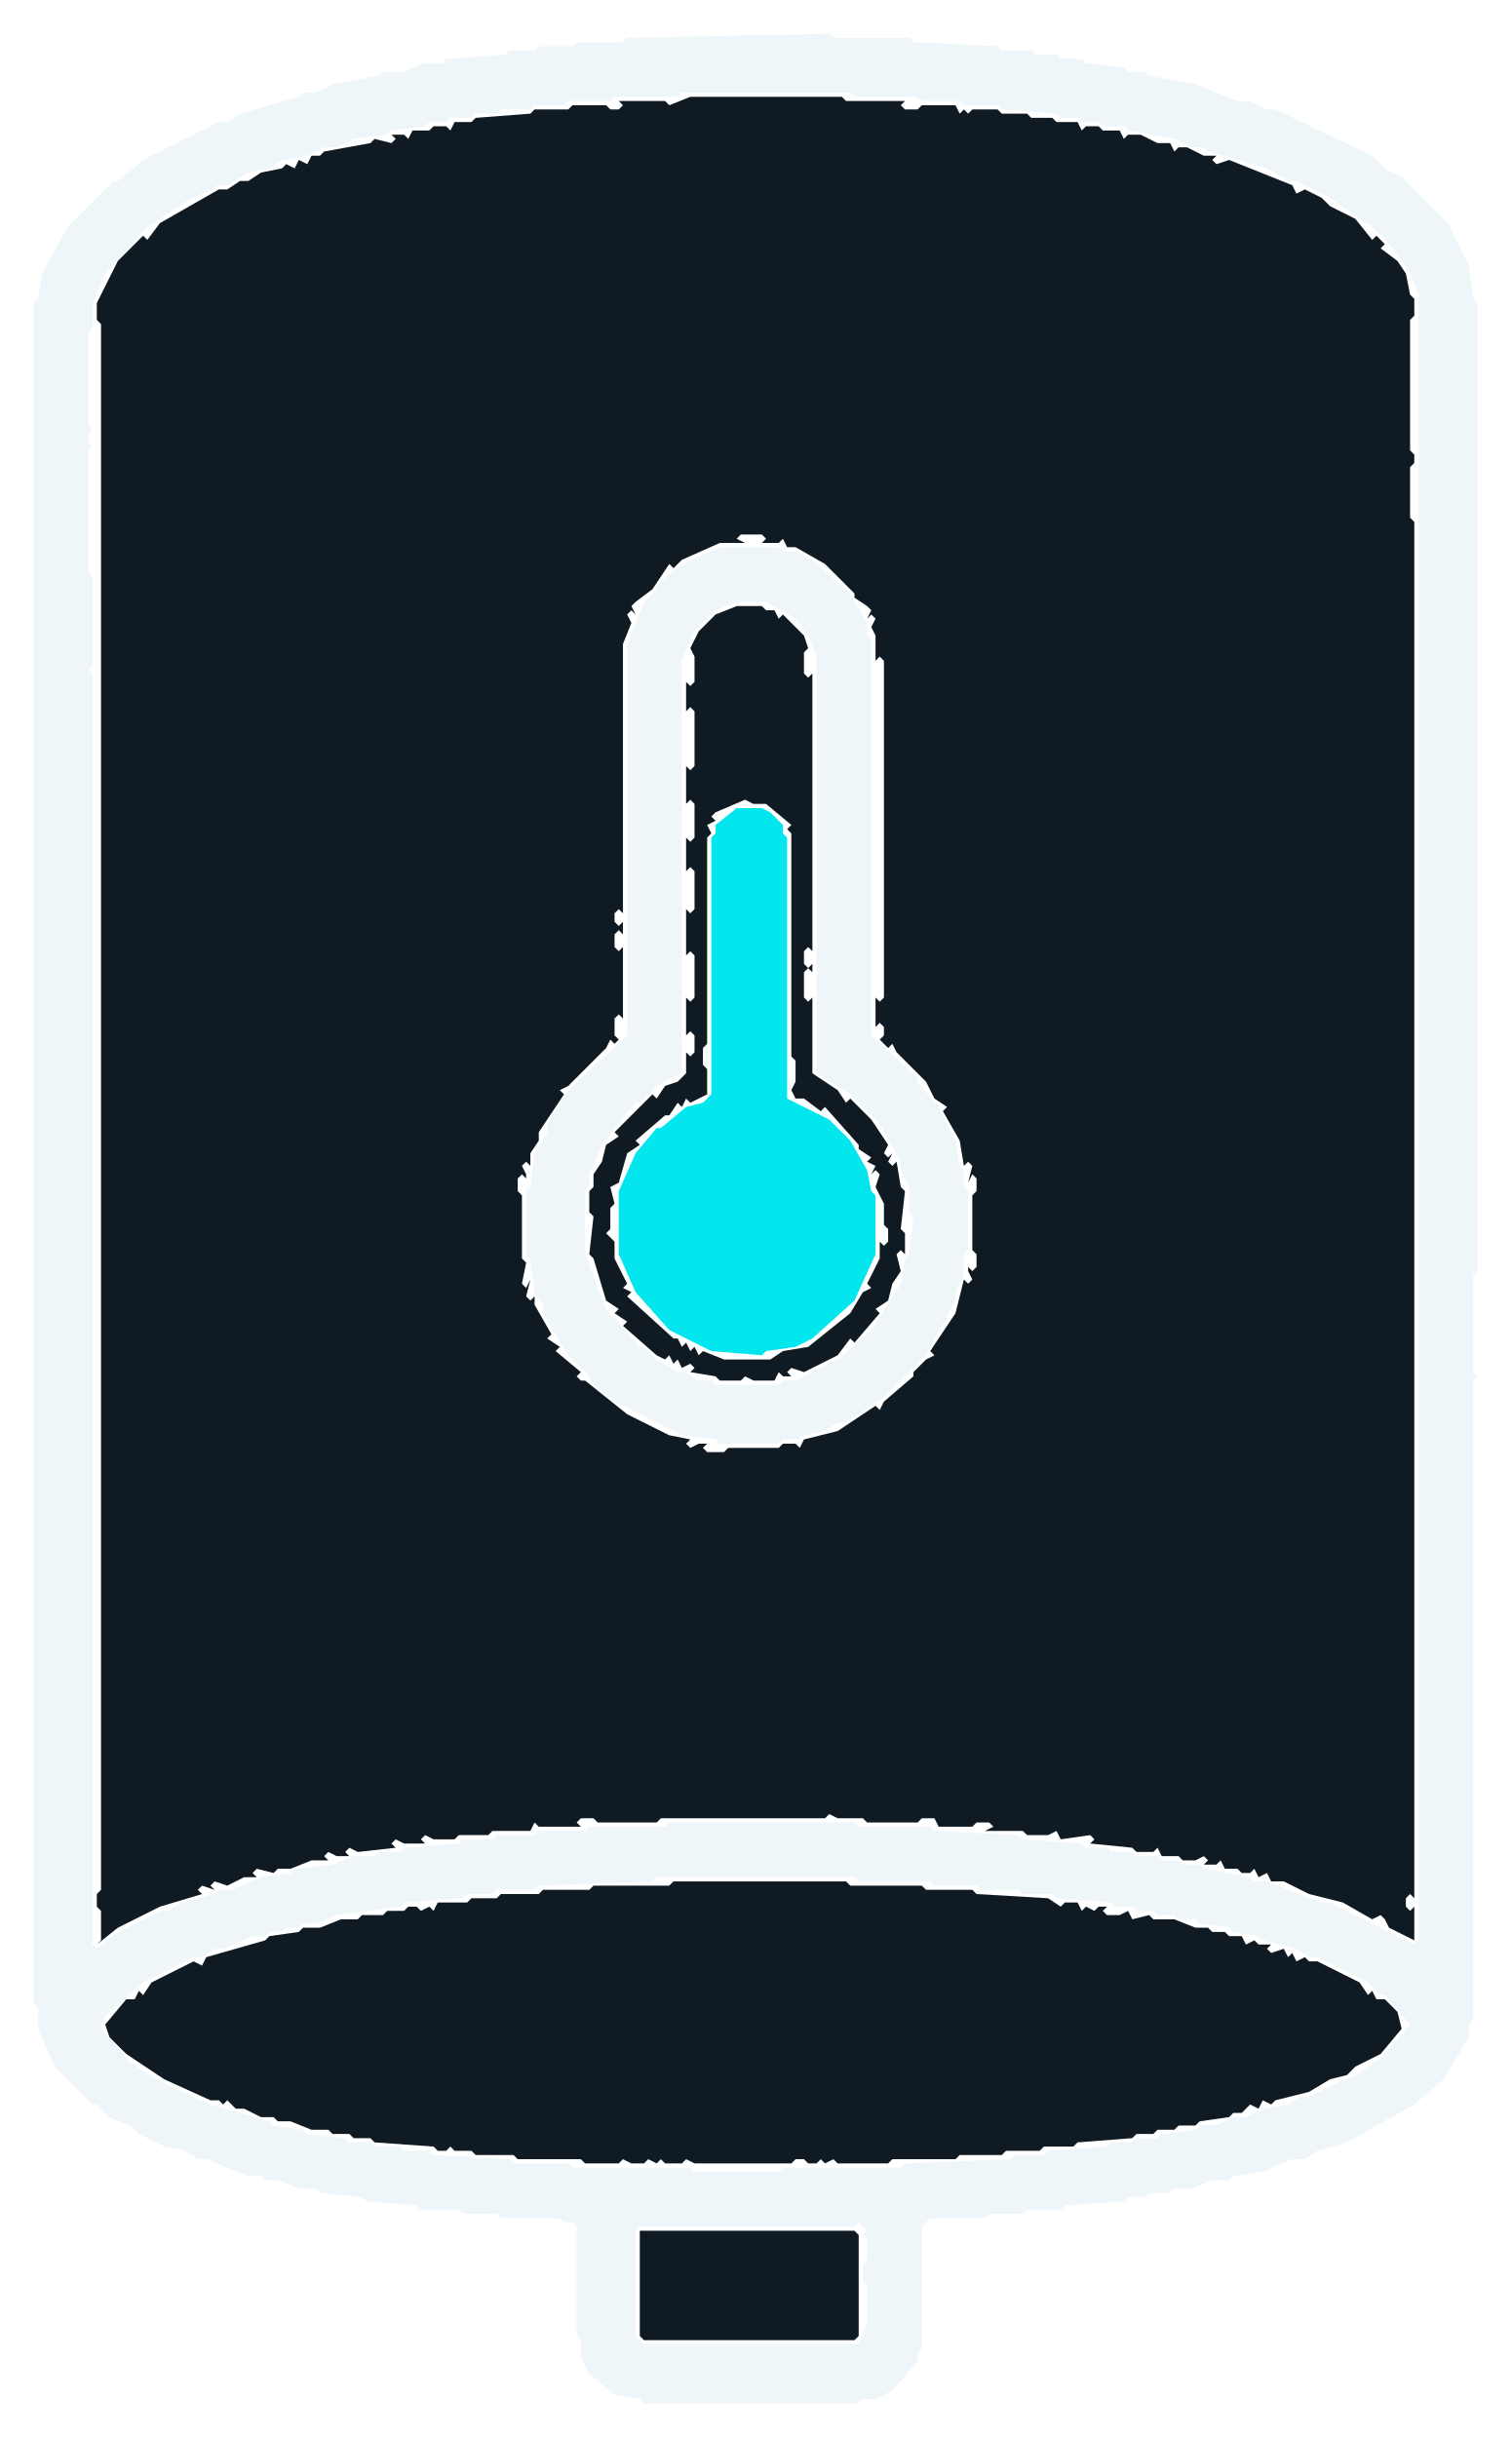
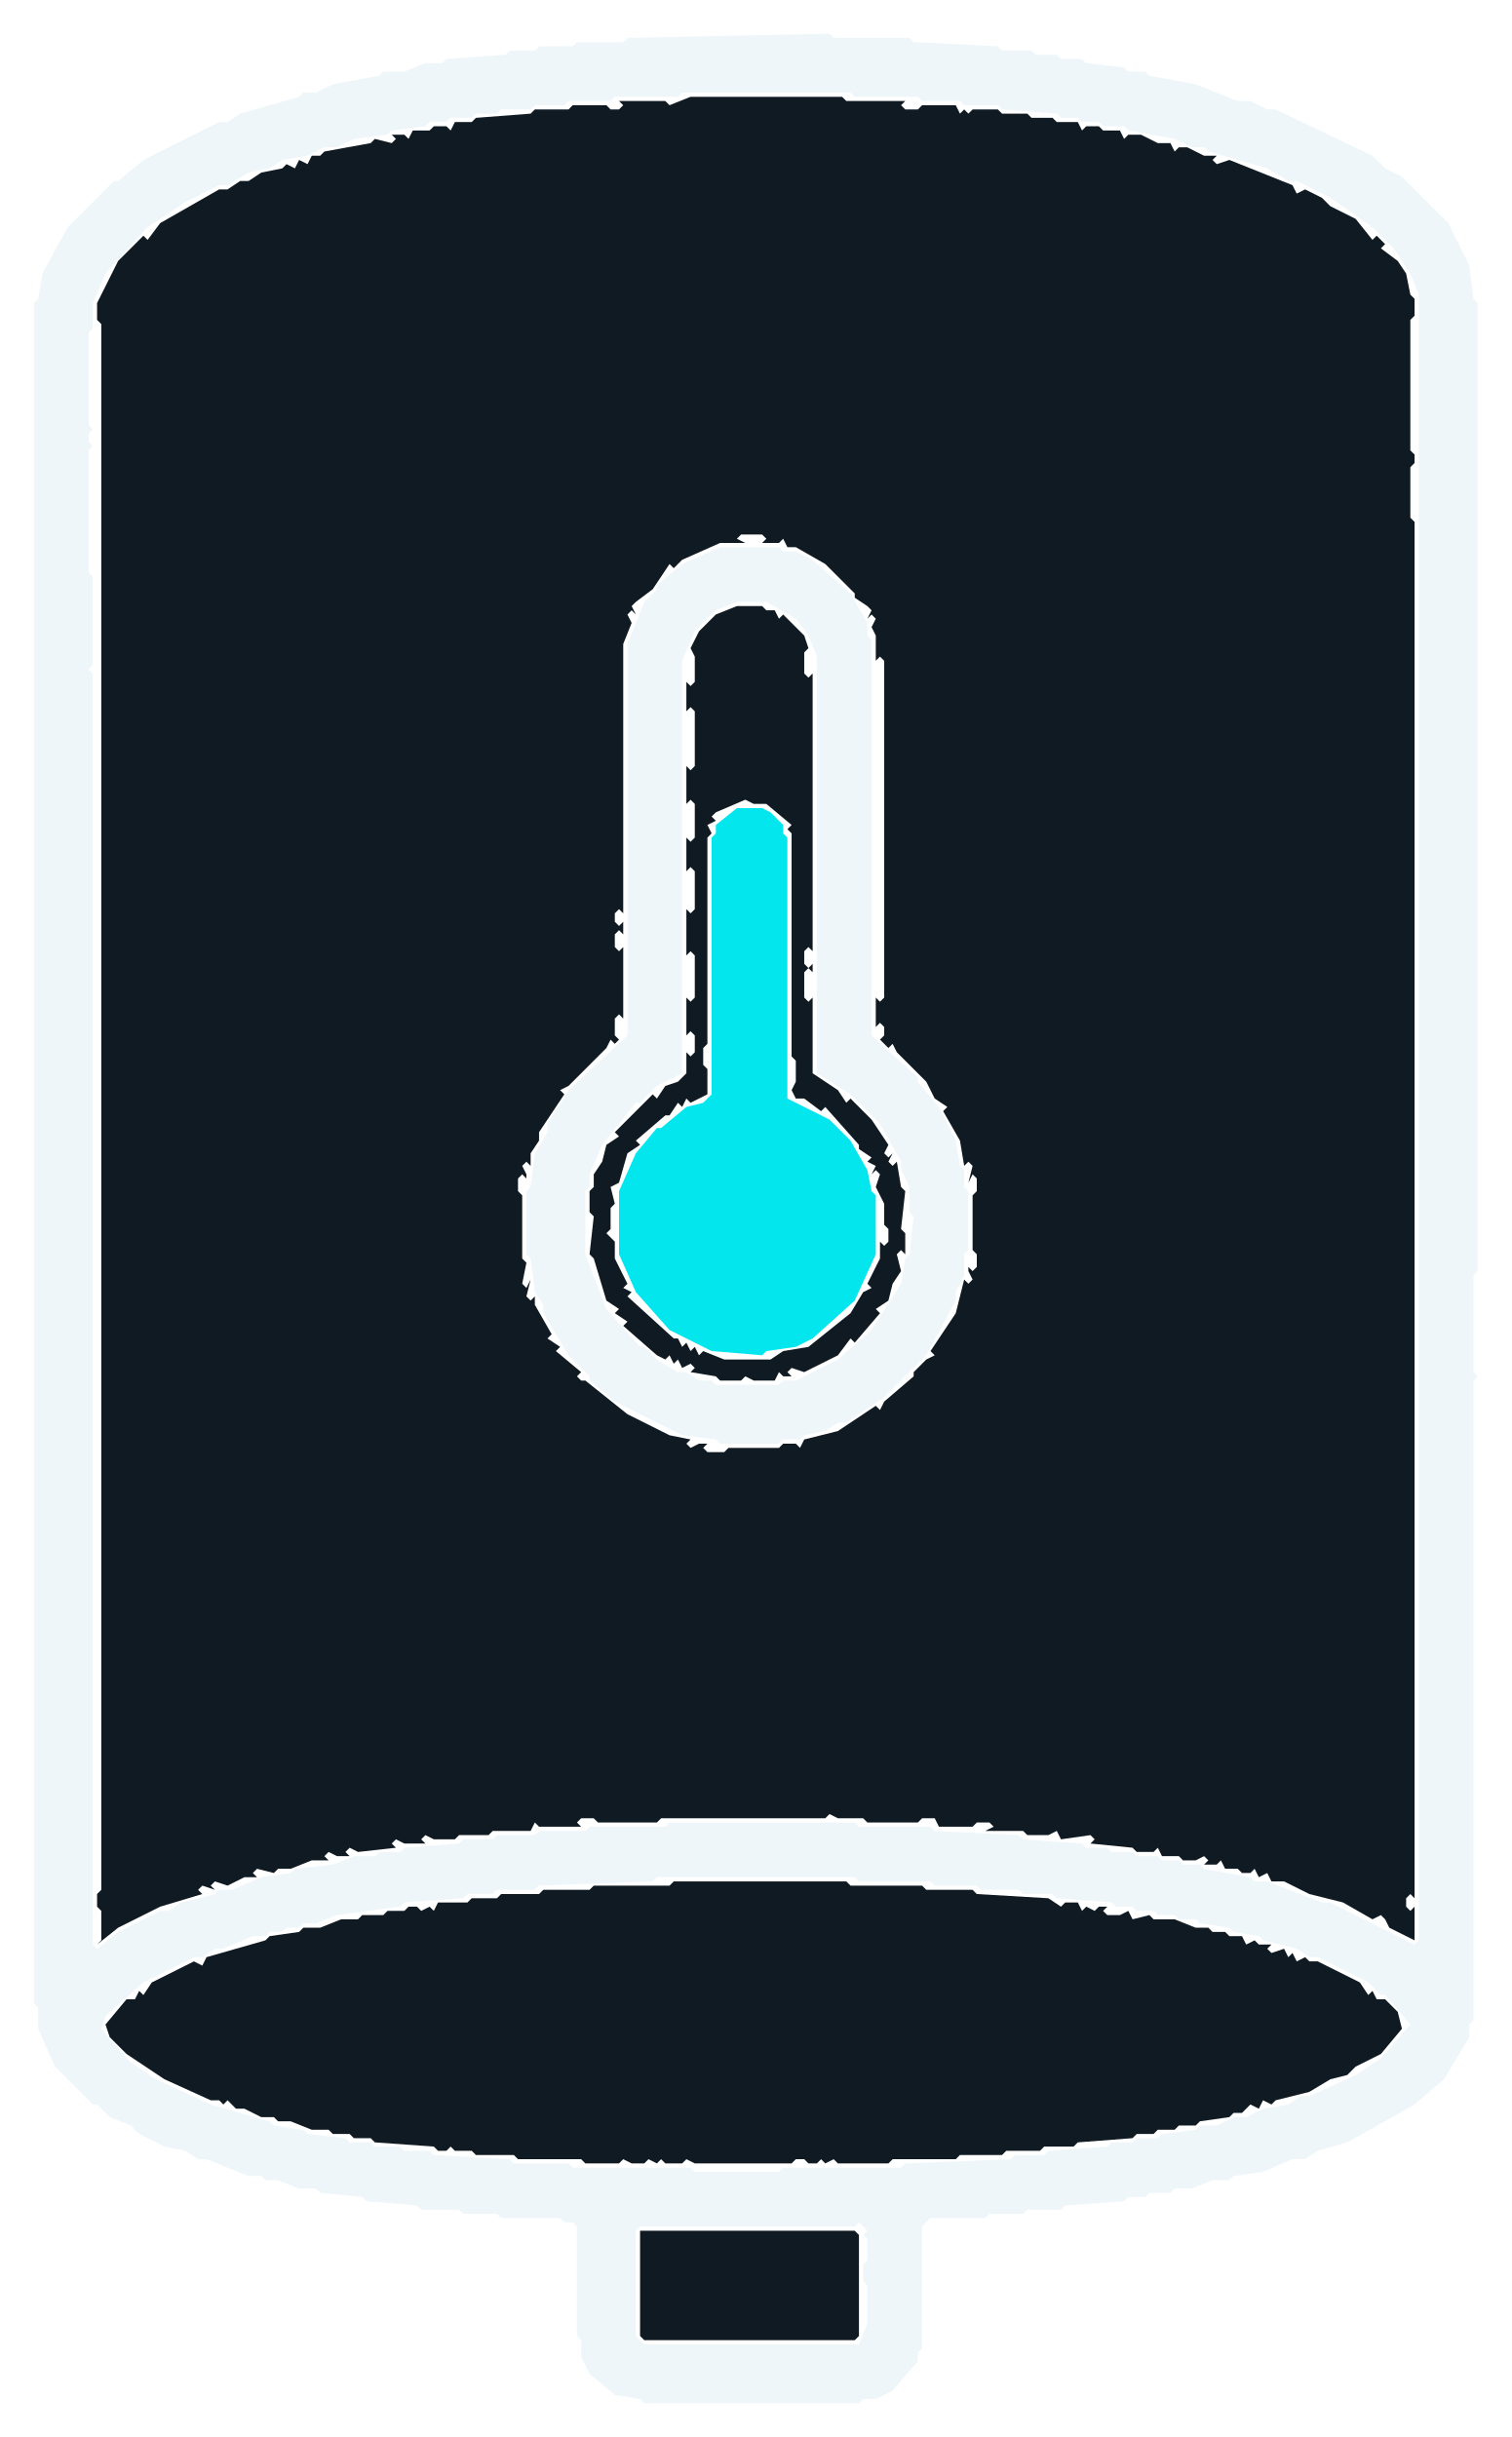
- <svg xmlns="http://www.w3.org/2000/svg" viewBox="265 160 359 579" width="359" height="579" preserveAspectRatio="xMidYMid meet">
+ <svg xmlns="http://www.w3.org/2000/svg" viewBox="265 160 359 579" width="49" height="79" preserveAspectRatio="xMidYMid meet">
  <path fill="#101A22" fill-rule="evenodd" d="M417,690 L417,715 L418,716 L468,716 L469,715 L469,691 L468,690Z M290,641 L291,644 L295,648 L304,654 L315,659 L317,659 L318,660 L319,659 L321,661 L323,661 L327,663 L330,663 L331,664 L334,664 L339,666 L343,666 L344,667 L348,667 L349,668 L353,668 L354,669 L368,670 L369,671 L371,671 L372,670 L373,671 L377,671 L378,672 L387,672 L388,673 L403,673 L404,674 L412,674 L413,673 L415,674 L418,674 L419,673 L421,674 L422,673 L423,674 L427,674 L428,673 L430,674 L453,674 L454,673 L456,673 L457,674 L459,674 L460,673 L461,674 L463,673 L464,674 L476,674 L477,673 L492,673 L493,672 L503,672 L504,671 L512,671 L513,670 L520,670 L521,669 L534,668 L535,667 L539,667 L540,666 L544,666 L545,665 L549,665 L550,664 L557,663 L558,662 L560,662 L562,660 L564,661 L565,659 L567,660 L568,659 L576,657 L581,654 L585,653 L587,651 L593,648 L598,642 L597,638 L594,635 L592,635 L591,633 L590,634 L588,631 L578,626 L576,626 L575,625 L573,626 L572,624 L571,625 L570,623 L567,624 L566,623 L567,622 L564,622 L563,621 L561,622 L560,620 L557,620 L556,619 L553,619 L552,618 L549,618 L544,616 L539,616 L538,615 L534,616 L533,614 L531,615 L528,615 L527,614 L528,613 L526,613 L525,614 L523,613 L522,614 L521,612 L518,612 L517,613 L514,611 L497,610 L496,609 L485,609 L484,608 L467,608 L466,607 L425,607 L424,608 L406,608 L405,609 L394,609 L393,610 L384,610 L383,611 L377,611 L376,612 L369,612 L368,614 L367,613 L365,614 L364,613 L362,613 L361,614 L357,614 L356,615 L351,615 L350,616 L346,616 L341,618 L337,618 L336,619 L329,620 L328,621 L314,625 L313,627 L311,626 L301,631 L299,634 L298,633 L297,635 L295,635Z M303,213 L300,217 L299,216 L293,222 L288,232 L288,236 L289,237 L289,609 L288,610 L288,613 L289,614 L289,621 L288,622 L293,618 L303,613 L313,610 L312,609 L313,608 L316,609 L315,608 L316,607 L319,608 L323,606 L326,606 L325,605 L326,604 L330,605 L331,604 L334,604 L339,602 L343,602 L342,601 L343,600 L345,601 L348,601 L347,600 L348,599 L350,600 L359,599 L358,598 L359,597 L361,598 L366,598 L365,597 L366,596 L368,597 L373,597 L374,596 L381,596 L382,595 L391,595 L392,593 L393,594 L403,594 L402,593 L403,592 L406,592 L407,593 L421,593 L422,592 L461,592 L462,591 L464,592 L470,592 L471,593 L483,593 L484,592 L487,592 L488,594 L496,594 L497,593 L500,593 L501,594 L499,595 L508,595 L509,596 L514,596 L516,595 L517,597 L524,596 L525,597 L524,598 L534,599 L535,600 L539,600 L540,599 L541,601 L545,601 L546,602 L549,602 L551,601 L552,602 L551,603 L554,603 L555,602 L556,604 L559,604 L560,605 L562,605 L563,604 L564,606 L566,605 L567,607 L570,607 L576,610 L584,612 L591,616 L593,615 L594,616 L593,617 L594,616 L595,618 L601,621 L601,284 L600,283 L600,271 L601,270 L601,268 L600,267 L600,236 L601,235 L601,231 L600,230 L599,225 L597,222 L593,219 L594,218 L592,216 L591,217 L587,212 L581,209 L579,207 L575,205 L573,206 L572,204 L557,198 L554,199 L553,198 L554,197 L551,197 L547,195 L545,195 L544,196 L543,194 L540,194 L536,192 L533,192 L532,193 L531,191 L527,191 L526,190 L523,190 L522,191 L521,189 L516,189 L515,188 L510,188 L509,187 L503,187 L502,186 L496,186 L495,187 L494,186 L493,187 L492,185 L484,185 L483,186 L480,186 L479,185 L480,184 L482,184 L466,184 L465,183 L429,183 L424,185 L423,184 L412,184 L413,185 L412,186 L410,186 L409,185 L401,185 L400,186 L392,186 L391,187 L378,188 L377,189 L373,189 L372,191 L371,190 L368,190 L367,191 L363,191 L362,193 L361,192 L358,192 L359,193 L358,194 L354,193 L353,194 L342,196 L341,197 L339,197 L338,199 L336,198 L335,200 L333,199 L332,200 L327,201 L324,203 L322,203 L319,205 L317,205Z M600,610 L601,611 L601,613 L600,614 L599,613 L599,611Z M474,403 L475,404 L475,406 L474,407 L473,406 L473,404Z M412,401 L413,402 L413,406 L412,407 L411,406 L411,402Z M412,381 L413,382 L413,385 L412,386 L411,385 L411,382Z M412,376 L413,377 L413,379 L412,380 L411,379 L411,377Z M446,287 L447,288 L446,289 L450,289 L451,288 L452,290 L454,290 L461,294 L468,301 L468,302 L471,304 L470,305 L471,304 L472,305 L471,307 L472,306 L473,307 L472,309 L473,311 L473,317 L474,316 L475,317 L475,397 L474,398 L473,397 L473,346 L473,406 L476,409 L477,408 L478,410 L485,417 L487,421 L490,423 L489,424 L493,431 L494,437 L495,436 L496,437 L495,441 L496,439 L497,440 L497,443 L496,444 L496,457 L497,458 L497,461 L496,462 L495,461 L495,459 L495,462 L496,464 L495,465 L494,464 L492,472 L486,481 L487,482 L485,483 L482,486 L482,487 L475,493 L474,495 L473,494 L464,500 L456,502 L455,504 L454,503 L451,503 L450,504 L438,504 L437,505 L433,505 L432,504 L433,503 L435,503 L431,503 L429,504 L428,503 L429,502 L424,501 L414,496 L404,488 L403,488 L402,487 L403,486 L397,481 L398,480 L395,478 L396,477 L392,470 L392,468 L391,469 L390,468 L391,464 L390,466 L389,465 L390,460 L389,459 L389,444 L388,443 L388,440 L389,439 L390,440 L390,442 L390,439 L389,437 L390,436 L391,437 L391,434 L393,431 L393,429 L399,420 L398,419 L400,418 L409,409 L410,407 L411,408 L413,406 L413,313 L415,308 L414,306 L415,305 L416,306 L415,304 L416,303 L417,304 L416,303 L420,300 L424,294 L425,295 L427,293 L436,289 L442,289 L440,288 L441,287Z M440,304 L435,306 L431,310 L429,314 L430,316 L430,322 L429,323 L428,322 L428,318 L428,415 L426,417 L423,418 L421,421 L420,420 L411,429 L412,430 L409,432 L408,436 L406,439 L406,442 L405,443 L405,448 L406,449 L405,458 L406,459 L409,469 L412,471 L411,472 L414,474 L413,475 L421,482 L423,483 L424,482 L425,484 L426,483 L427,485 L429,484 L430,485 L429,486 L435,487 L436,488 L441,488 L442,487 L444,488 L449,488 L450,486 L451,487 L453,487 L452,486 L453,485 L456,486 L464,482 L467,478 L468,479 L474,472 L473,471 L476,469 L477,465 L479,462 L478,458 L479,457 L480,458 L480,453 L479,452 L480,443 L479,442 L478,436 L477,437 L476,436 L477,434 L476,435 L475,434 L476,432 L472,426 L467,421 L466,422 L464,419 L458,415 L458,316 L458,320 L457,321 L456,320 L456,315 L457,314 L456,311 L451,306 L450,307 L449,305 L447,305 L446,304Z M429,405 L430,406 L430,410 L429,411 L428,410 L428,406Z M457,390 L458,391 L458,397 L457,398 L456,397 L456,391Z M429,386 L430,387 L430,397 L429,398 L428,397 L428,387Z M457,385 L458,386 L458,389 L457,390 L456,389 L456,386Z M429,366 L430,367 L430,376 L429,377 L428,376 L428,367Z M442,350 L444,351 L447,351 L453,356 L452,357 L453,358 L453,411 L454,412 L454,417 L453,419 L454,421 L456,421 L460,424 L461,423 L469,432 L469,433 L472,435 L471,436 L473,437 L472,439 L473,438 L474,439 L473,442 L475,446 L475,451 L474,453 L475,451 L476,452 L476,455 L475,456 L474,455 L474,459 L471,465 L472,466 L470,467 L467,472 L457,480 L451,481 L448,483 L437,483 L432,481 L431,482 L430,480 L429,481 L428,479 L427,480 L426,478 L425,478 L414,468 L415,467 L413,466 L414,465 L411,459 L411,455 L409,453 L410,452 L410,447 L411,446 L410,442 L412,441 L414,434 L417,432 L416,431 L423,425 L424,425 L426,422 L427,423 L428,421 L429,422 L433,420 L433,414 L432,413 L432,409 L433,408 L433,359 L434,358 L433,356 L435,355 L434,354 L435,353Z M429,350 L430,351 L430,359 L429,360 L428,359 L428,351Z M429,328 L430,329 L430,342 L429,343 L428,342 L428,329Z" />
  <path fill="#EFF6FA" fill-rule="evenodd" d="M371,174 L370,175 L366,175 L361,177 L356,177 L355,178 L344,180 L340,182 L337,182 L336,183 L322,187 L319,189 L317,189 L299,198 L293,203 L292,203 L281,214 L275,225 L274,231 L273,232 L273,636 L274,637 L274,642 L278,651 L287,660 L288,660 L291,663 L296,665 L298,667 L304,670 L309,671 L312,673 L314,673 L324,677 L327,677 L328,678 L331,678 L336,680 L340,680 L341,681 L351,682 L352,683 L364,684 L365,685 L374,685 L375,686 L383,686 L384,687 L398,687 L399,688 L401,688 L402,689 L402,715 L403,716 L403,720 L405,724 L411,729 L417,730 L418,731 L469,731 L470,730 L473,730 L477,728 L483,721 L483,719 L484,718 L484,689 L486,687 L499,687 L500,686 L508,686 L509,685 L517,685 L518,684 L532,683 L533,682 L537,682 L538,681 L543,681 L544,680 L548,680 L553,678 L557,678 L558,677 L565,676 L572,673 L575,673 L578,671 L585,669 L601,660 L608,654 L614,644 L614,641 L615,640 L615,488 L616,487 L615,486 L615,463 L616,462 L616,232 L615,231 L614,223 L609,213 L598,202 L594,200 L591,197 L568,186 L566,186 L562,184 L559,184 L549,180 L538,178 L537,177 L533,177 L532,176 L523,175 L522,174 L517,174 L516,173 L511,173 L510,172 L503,172 L502,171 L482,170 L481,169 L463,169 L462,168 L414,169 L413,170 L402,170 L401,171 L393,171 L392,172 L386,172 L385,173Z M471,690 L470,691 L471,692 L471,697 L470,698 L470,702 L471,703 L471,712 L469,717 L418,717 L416,715 L416,690 L417,689 L468,689 L469,688Z M289,642 L290,639 L299,631 L311,625 L313,625 L316,623 L318,623 L325,620 L328,620 L329,619 L332,619 L333,618 L336,618 L337,617 L340,617 L345,615 L360,613 L361,612 L375,611 L376,610 L382,610 L383,609 L392,609 L393,608 L420,607 L421,606 L468,606 L469,607 L486,607 L487,608 L497,608 L498,609 L507,609 L508,610 L515,610 L516,611 L529,612 L530,613 L534,613 L535,614 L539,614 L540,615 L544,615 L545,616 L549,616 L550,617 L557,618 L558,619 L564,620 L565,621 L573,623 L576,625 L578,625 L590,631 L593,634 L594,634 L600,641 L593,649 L587,653 L576,658 L574,658 L571,660 L565,661 L561,663 L558,663 L554,665 L550,665 L549,666 L541,667 L540,668 L535,668 L534,669 L529,669 L528,670 L514,671 L513,672 L506,672 L505,673 L480,674 L479,675 L451,675 L450,676 L430,676 L429,675 L401,675 L400,674 L387,674 L386,673 L368,672 L367,671 L361,671 L360,670 L354,670 L353,669 L348,669 L347,668 L338,667 L337,666 L330,665 L329,664 L315,660 L302,654 L296,650Z M300,214 L309,208 L317,204 L319,204 L324,201 L329,200 L332,198 L338,197 L342,195 L345,195 L349,193 L357,192 L358,191 L366,190 L367,189 L371,189 L372,188 L377,188 L378,187 L383,187 L384,186 L391,186 L392,185 L399,185 L400,184 L410,184 L411,183 L426,183 L427,182 L467,182 L468,183 L483,183 L484,184 L493,184 L494,185 L502,185 L503,186 L516,187 L517,188 L521,188 L522,189 L526,189 L527,190 L532,190 L533,191 L544,193 L548,195 L551,195 L552,196 L566,200 L571,203 L573,203 L581,207 L591,214 L596,219 L600,225 L602,230 L602,621 L601,622 L581,612 L579,612 L566,607 L563,607 L562,606 L551,604 L550,603 L546,603 L545,602 L541,602 L540,601 L535,601 L534,600 L529,600 L528,599 L523,599 L522,598 L508,597 L507,596 L487,595 L486,594 L469,594 L468,593 L424,593 L423,594 L405,594 L404,595 L393,595 L392,596 L383,596 L382,597 L375,597 L374,598 L361,599 L360,600 L355,600 L354,601 L349,601 L344,603 L335,604 L334,605 L327,606 L320,609 L317,609 L316,610 L308,612 L305,614 L303,614 L293,619 L288,623 L287,622 L287,320 L286,319 L287,318 L287,297 L286,296 L286,267 L287,266 L286,265 L286,263 L287,262 L286,261 L286,239 L287,238 L287,232 L290,225Z M436,290 L427,294 L421,299 L421,300 L418,303 L414,313 L414,406 L400,419 L395,427 L395,429 L392,434 L391,442 L390,443 L390,458 L391,459 L392,467 L394,470 L394,472 L400,482 L405,487 L405,488 L411,493 L427,501 L435,502 L436,503 L450,503 L451,502 L455,502 L456,501 L461,500 L464,498 L466,498 L475,492 L485,482 L492,469 L492,467 L494,463 L494,458 L495,457 L495,443 L494,442 L494,438 L493,437 L492,431 L488,423 L483,417 L483,416 L472,406 L472,312 L471,311 L471,308 L467,301 L458,293 L454,291 L451,291 L450,290Z M440,303 L447,303 L454,307 L457,311 L459,316 L459,415 L467,420 L474,427 L479,436 L479,438 L481,442 L481,448 L482,449 L481,458 L480,459 L479,465 L472,476 L464,483 L454,488 L451,488 L450,489 L435,489 L434,488 L431,488 L428,486 L426,486 L421,483 L418,480 L417,480 L409,471 L404,458 L404,443 L405,442 L405,439 L408,432 L416,422 L417,422 L421,418 L427,415 L427,317 L430,310 L435,305Z" />
  <path fill="#04E6EE" fill-rule="evenodd" d="M440,352 L435,356 L435,358 L434,359 L434,420 L432,422 L428,423 L422,428 L421,428 L416,434 L412,443 L412,458 L416,467 L424,476 L434,481 L446,482 L447,481 L454,480 L458,478 L468,469 L473,458 L473,444 L472,443 L471,438 L467,431 L462,426 L452,421 L452,359 L451,358 L451,356 L448,353 L446,352Z" />
</svg>
